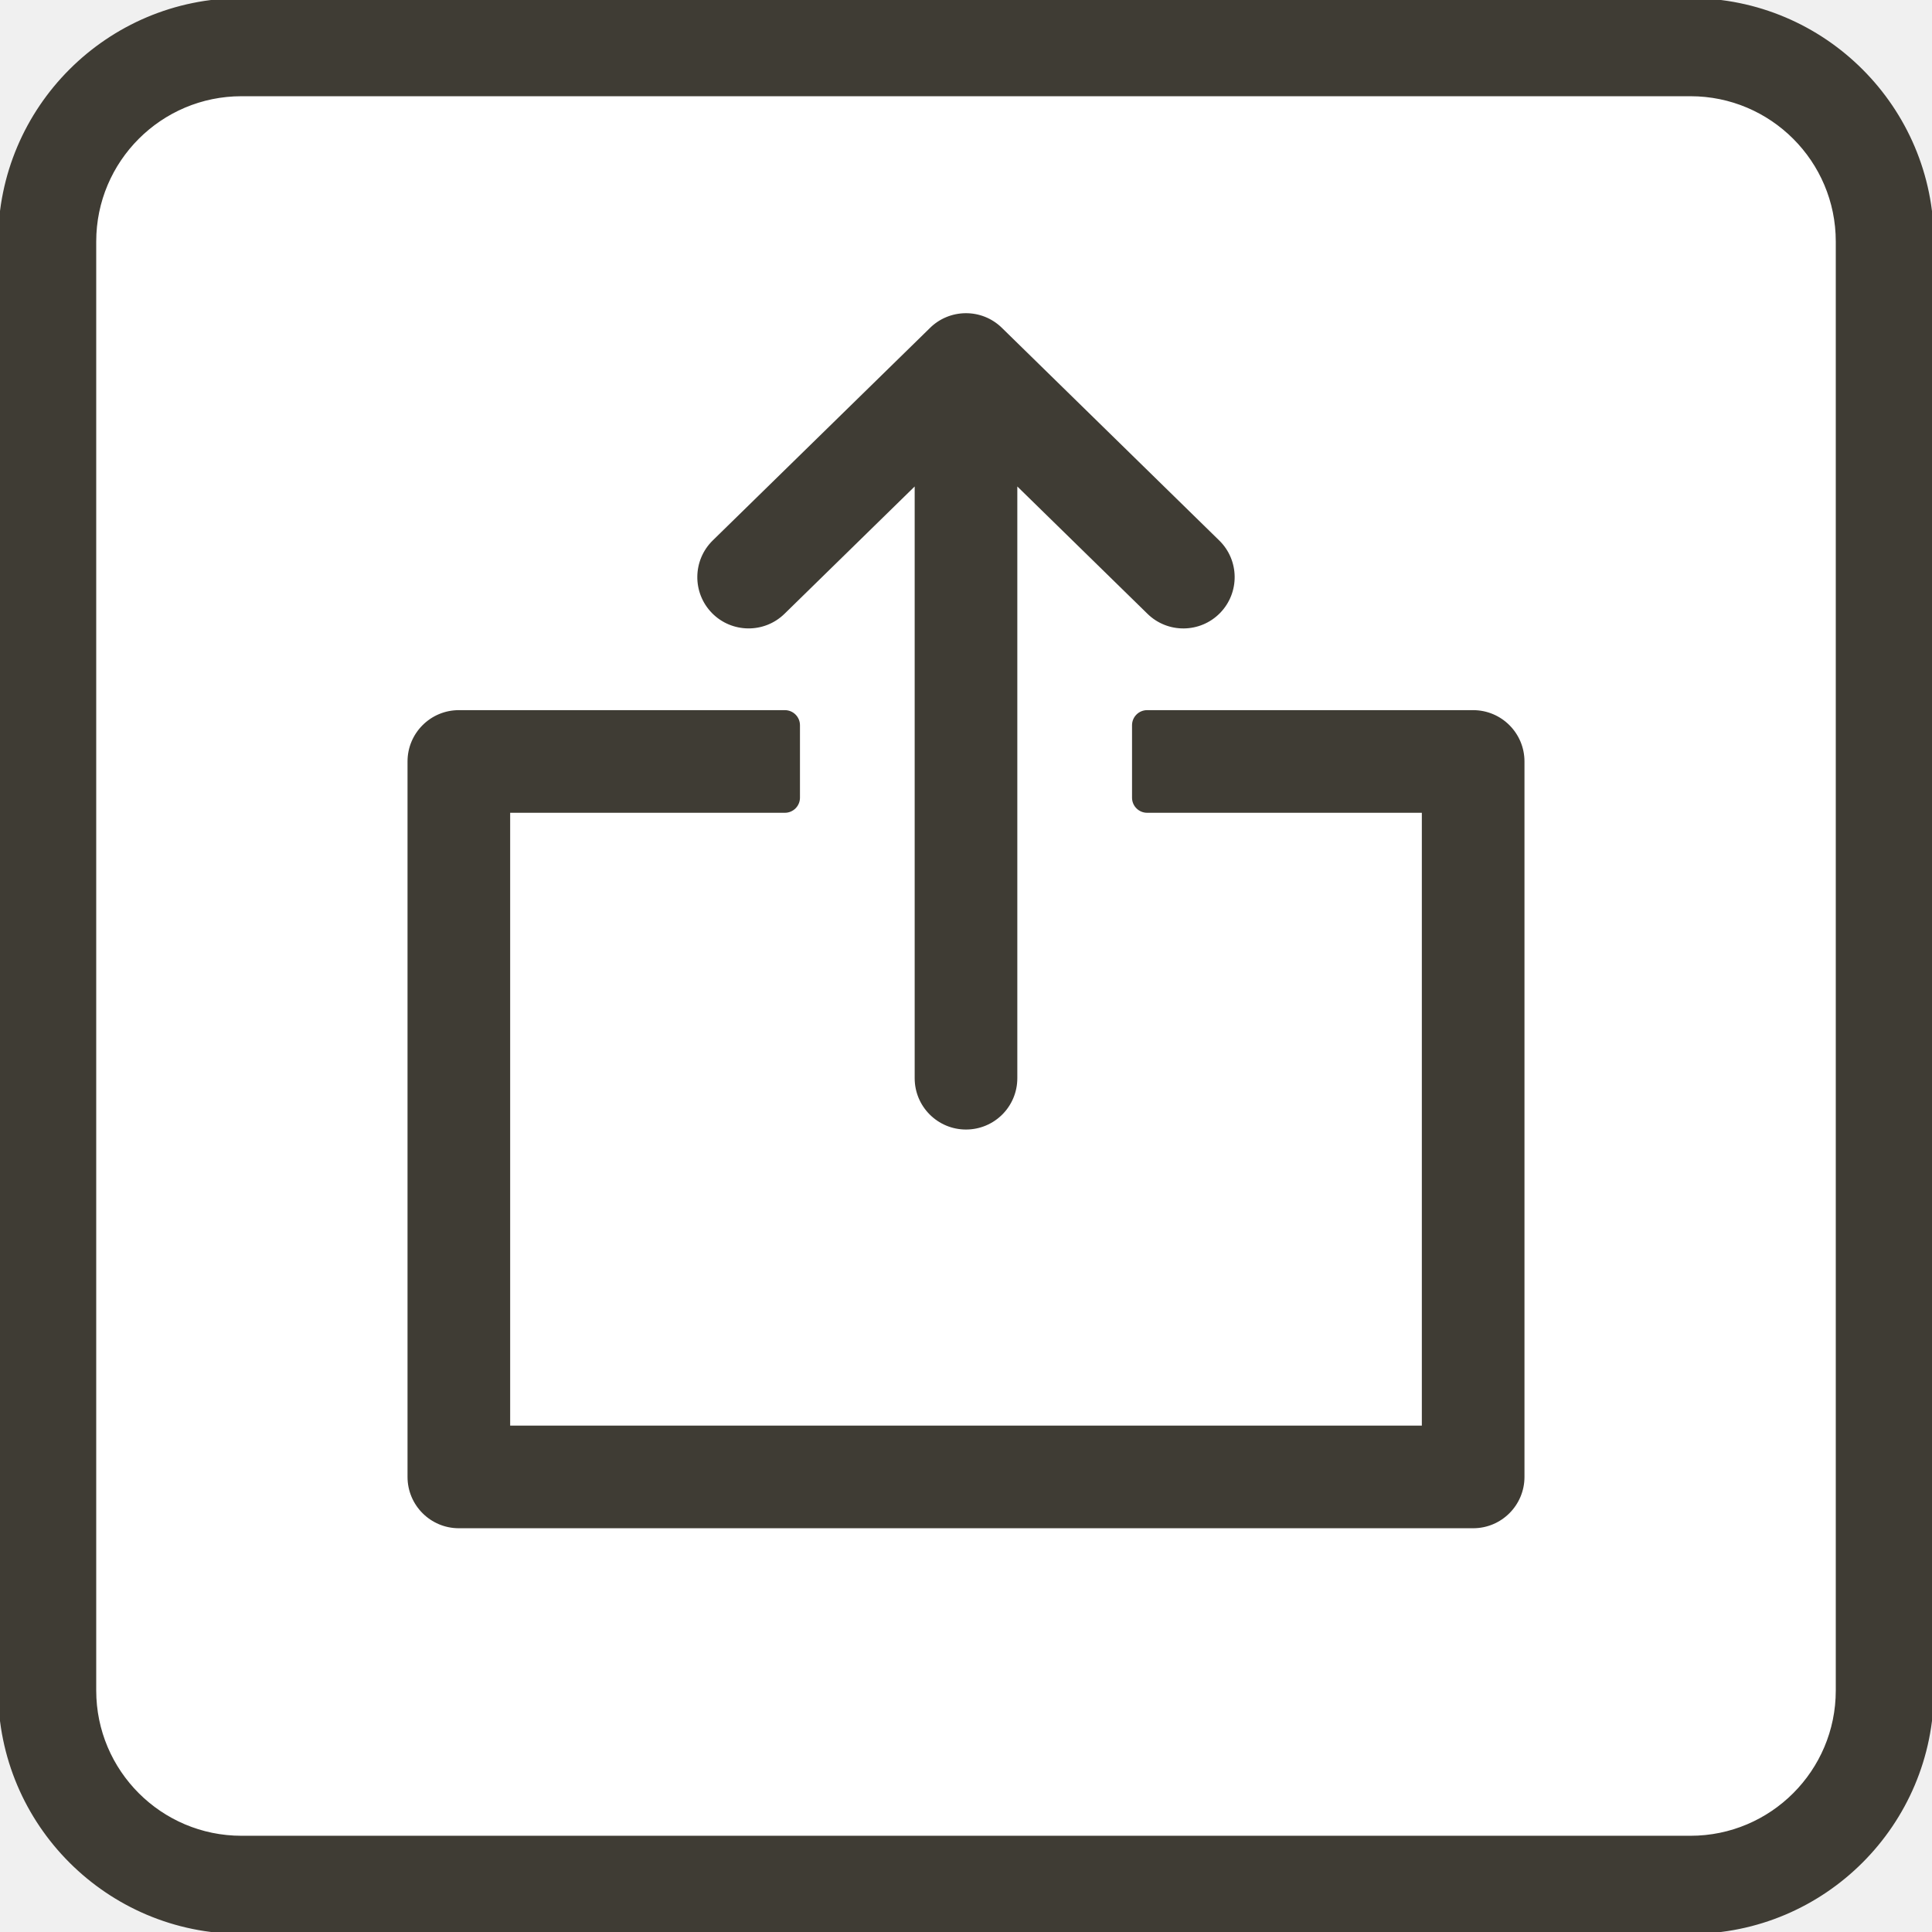
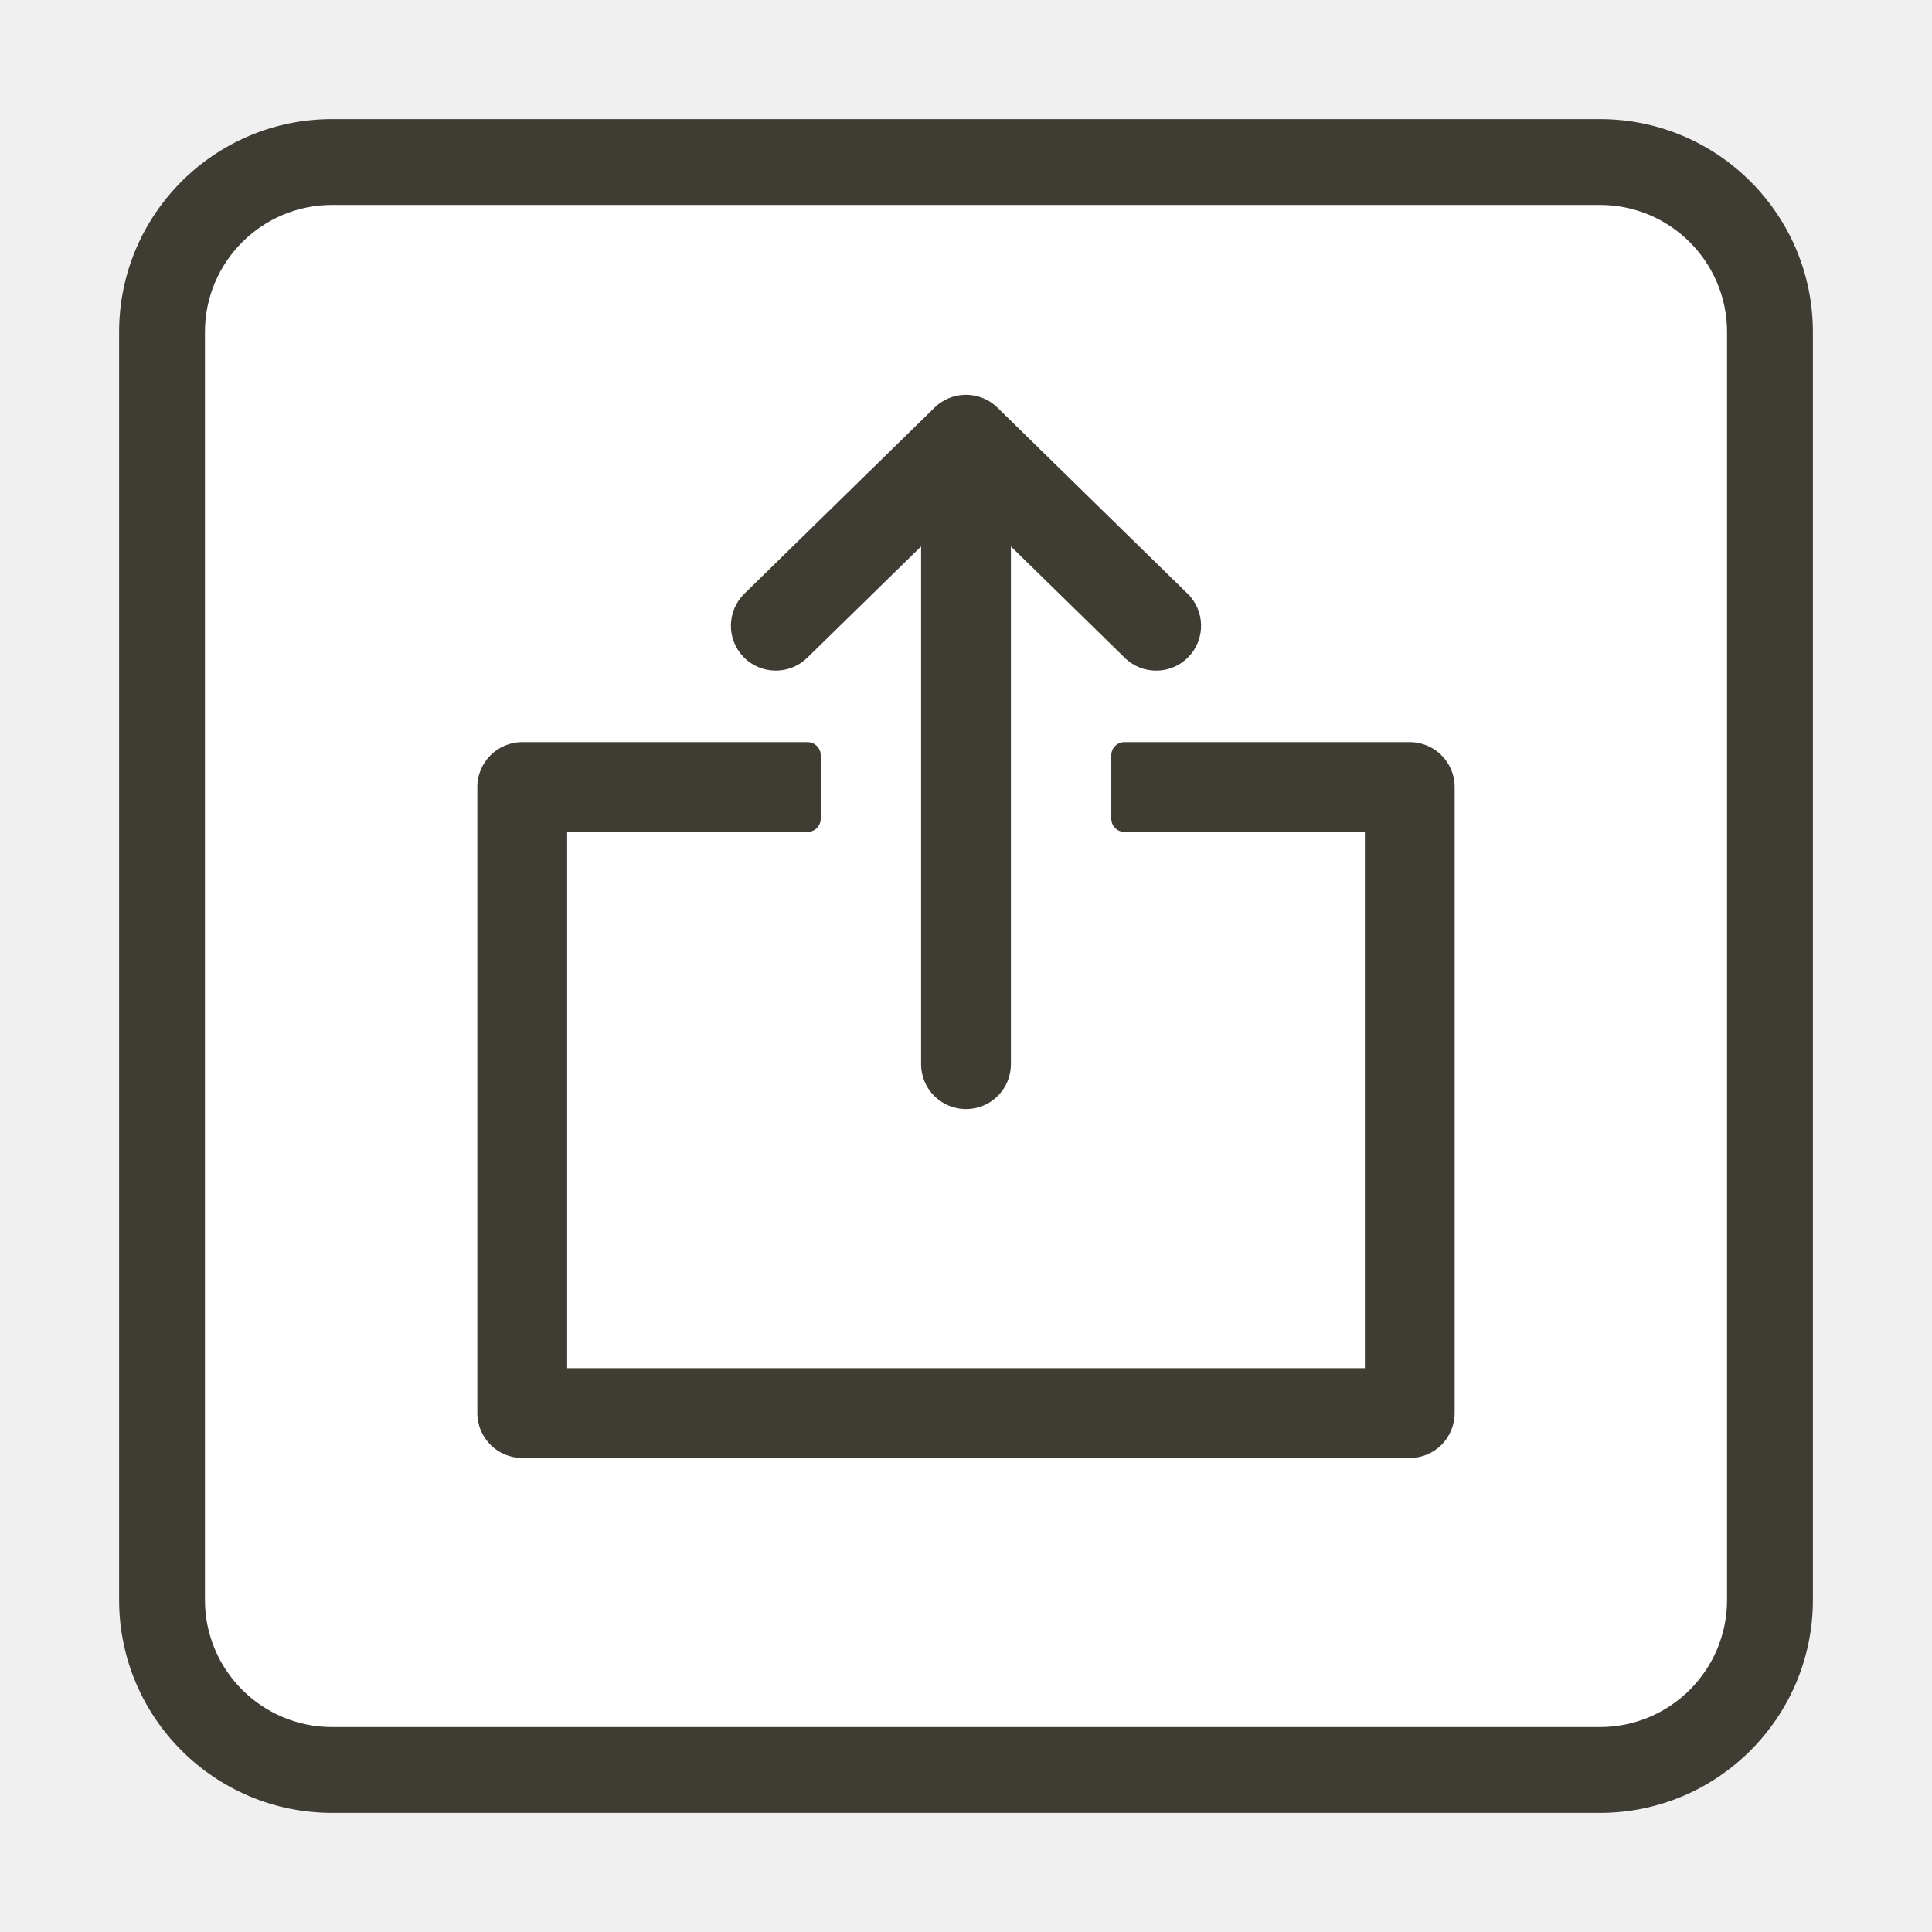
- <svg xmlns="http://www.w3.org/2000/svg" width="512px" height="512px" version="1.1" xml:space="preserve" style="fill-rule:evenodd;clip-rule:evenodd;stroke-linejoin:round;stroke-miterlimit:2;">
-   <path d="M512,64C512,28.677 483.323,0 448,0L64,0C28.677,0 0,28.677 0,64L0,448C0,483.323 28.677,512 64,512L448,512C483.323,512 512,483.323 512,448L512,64Z" style="fill:#ffffff;" />
-   <path d="M512,64C512,28.677 483.323,0 448,0L64,0C28.677,0 0,28.677 0,64L0,448C0,483.323 28.677,512 64,512L448,512C483.323,512 512,483.323 512,448L512,64ZM487,64L487,448C487,469.525 469.525,487 448,487L64,487C42.475,487 25,469.525 25,448L25,64C25,42.475 42.475,25 64,25L448,25C469.525,25 487,42.475 487,64Z" style="fill:rgb(63,60,52);stroke:rgb(63,60,52);stroke-width:1px;" />
+ <svg xmlns="http://www.w3.org/2000/svg" width="100%" height="100%" viewBox="0 0 512 512" version="1.1" xml:space="preserve" style="fill-rule:evenodd;clip-rule:evenodd;stroke-linejoin:round;stroke-miterlimit:2;">
+   <g transform="matrix(0.875,0,0,0.875,32,32)">
+     <path d="M512,64C512,28.677 483.323,0 448,0L64,0C28.677,0 0,28.677 0,64L0,448C0,483.323 28.677,512 64,512L448,512C483.323,512 512,483.323 512,448L512,64Z" style="fill:white;" />
+   </g>
+   <g transform="matrix(0.875,0,0,0.875,32,32)">
+     <path d="M512,64C512,28.677 483.323,0 448,0L64,0C28.677,0 0,28.677 0,64L0,448C0,483.323 28.677,512 64,512L448,512C483.323,512 512,483.323 512,448L512,64ZM487,64L487,448C487,469.525 469.525,487 448,487L64,487C42.475,487 25,469.525 25,448L25,64C25,42.475 42.475,25 64,25L448,25C469.525,25 487,42.475 487,64Z" style="fill:rgb(63,60,52);stroke:rgb(63,60,52);stroke-width:1px;" />
+   </g>
  <g>
-     <path d="M390.402,188.196L304.001,188.196C301.792,188.196 300.001,189.987 300.001,192.196L300.001,211.396C300.001,213.606 301.792,215.396 304.001,215.396L376.802,215.396C376.802,215.396 376.802,377.799 376.802,377.799C347.368,377.799 164.632,377.799 135.198,377.799C135.198,377.799 135.198,215.396 135.198,215.396C135.198,215.396 207.999,215.396 207.999,215.396C210.208,215.396 211.999,213.606 211.999,211.396L211.999,192.196C211.999,189.987 210.208,188.196 207.999,188.196L121.598,188.196C114.09,188.196 107.998,194.289 107.998,201.796C107.998,201.796 107.998,391.4 107.998,391.4C107.998,398.908 114.09,405 121.598,405C121.598,405 390.402,405 390.402,405C397.91,405 404.002,398.908 404.002,391.4L404.002,201.796C404.002,194.29 397.908,188.196 390.402,188.196Z" style="fill:rgb(63,60,52);fill-rule:nonzero;" />
-     <path d="M323.102,143.226L265.504,86.875C260.154,81.634 251.549,81.722 246.295,87.067C244.921,88.41 188.887,143.222 188.887,143.222C188.887,143.222 188.886,143.223 188.885,143.224C183.52,148.48 183.42,157.081 188.669,162.456C188.671,162.458 188.673,162.461 188.676,162.463C193.925,167.813 202.546,167.909 207.905,162.66C207.902,162.663 242.399,128.92 242.399,128.92C242.399,128.92 242.399,285.738 242.399,285.738C242.399,293.255 248.491,299.338 255.999,299.338C263.507,299.338 269.599,293.264 269.599,285.738C269.599,285.738 269.599,128.92 269.599,128.92C269.599,128.92 304.09,162.661 304.09,162.661C309.445,167.916 318.067,167.82 323.319,162.46C323.32,162.458 323.322,162.457 323.324,162.455C328.572,157.078 328.478,148.474 323.103,143.224L323.102,143.226ZM318.43,144.25C318.072,143.467 317.731,143.007 317.48,143.258L317.448,143.29L318.43,144.25Z" style="fill:rgb(63,60,52);fill-rule:nonzero;" />
+     <g transform="matrix(0.875,0,0,0.875,32,32)">
+       <path d="M390.402,188.196L304.001,188.196C301.792,188.196 300.001,189.987 300.001,192.196L300.001,211.396C300.001,213.606 301.792,215.396 304.001,215.396L376.802,215.396L376.802,377.799L135.198,377.799L135.198,215.396L207.999,215.396C210.208,215.396 211.999,213.606 211.999,211.396L211.999,192.196C211.999,189.987 210.208,188.196 207.999,188.196L121.598,188.196C114.09,188.196 107.998,194.289 107.998,201.796L107.998,391.4C107.998,398.908 114.09,405 121.598,405L390.402,405C397.91,405 404.002,398.908 404.002,391.4L404.002,201.796C404.002,194.29 397.908,188.196 390.402,188.196Z" style="fill:rgb(63,60,52);fill-rule:nonzero;" />
+     </g>
+     <g transform="matrix(0.875,0,0,0.875,32,32)">
+       <path d="M323.102,143.226L265.504,86.875C260.154,81.634 251.549,81.722 246.295,87.067C244.921,88.41 188.887,143.222 188.887,143.222C188.887,143.222 188.886,143.223 188.885,143.224C183.52,148.48 183.42,157.081 188.669,162.456C188.671,162.458 188.673,162.461 188.676,162.463C193.925,167.813 202.546,167.909 207.905,162.66C207.902,162.663 242.399,128.92 242.399,128.92L242.399,285.738C242.399,293.255 248.491,299.338 255.999,299.338C263.507,299.338 269.599,293.264 269.599,285.738L269.599,128.92L304.09,162.661C309.445,167.916 318.067,167.82 323.319,162.46C323.32,162.458 323.322,162.457 323.324,162.455C328.572,157.078 328.478,148.474 323.103,143.224L323.102,143.226ZM318.43,144.25C318.072,143.467 317.731,143.007 317.48,143.258L317.448,143.29L318.43,144.25Z" style="fill:rgb(63,60,52);fill-rule:nonzero;" />
+     </g>
  </g>
</svg>
